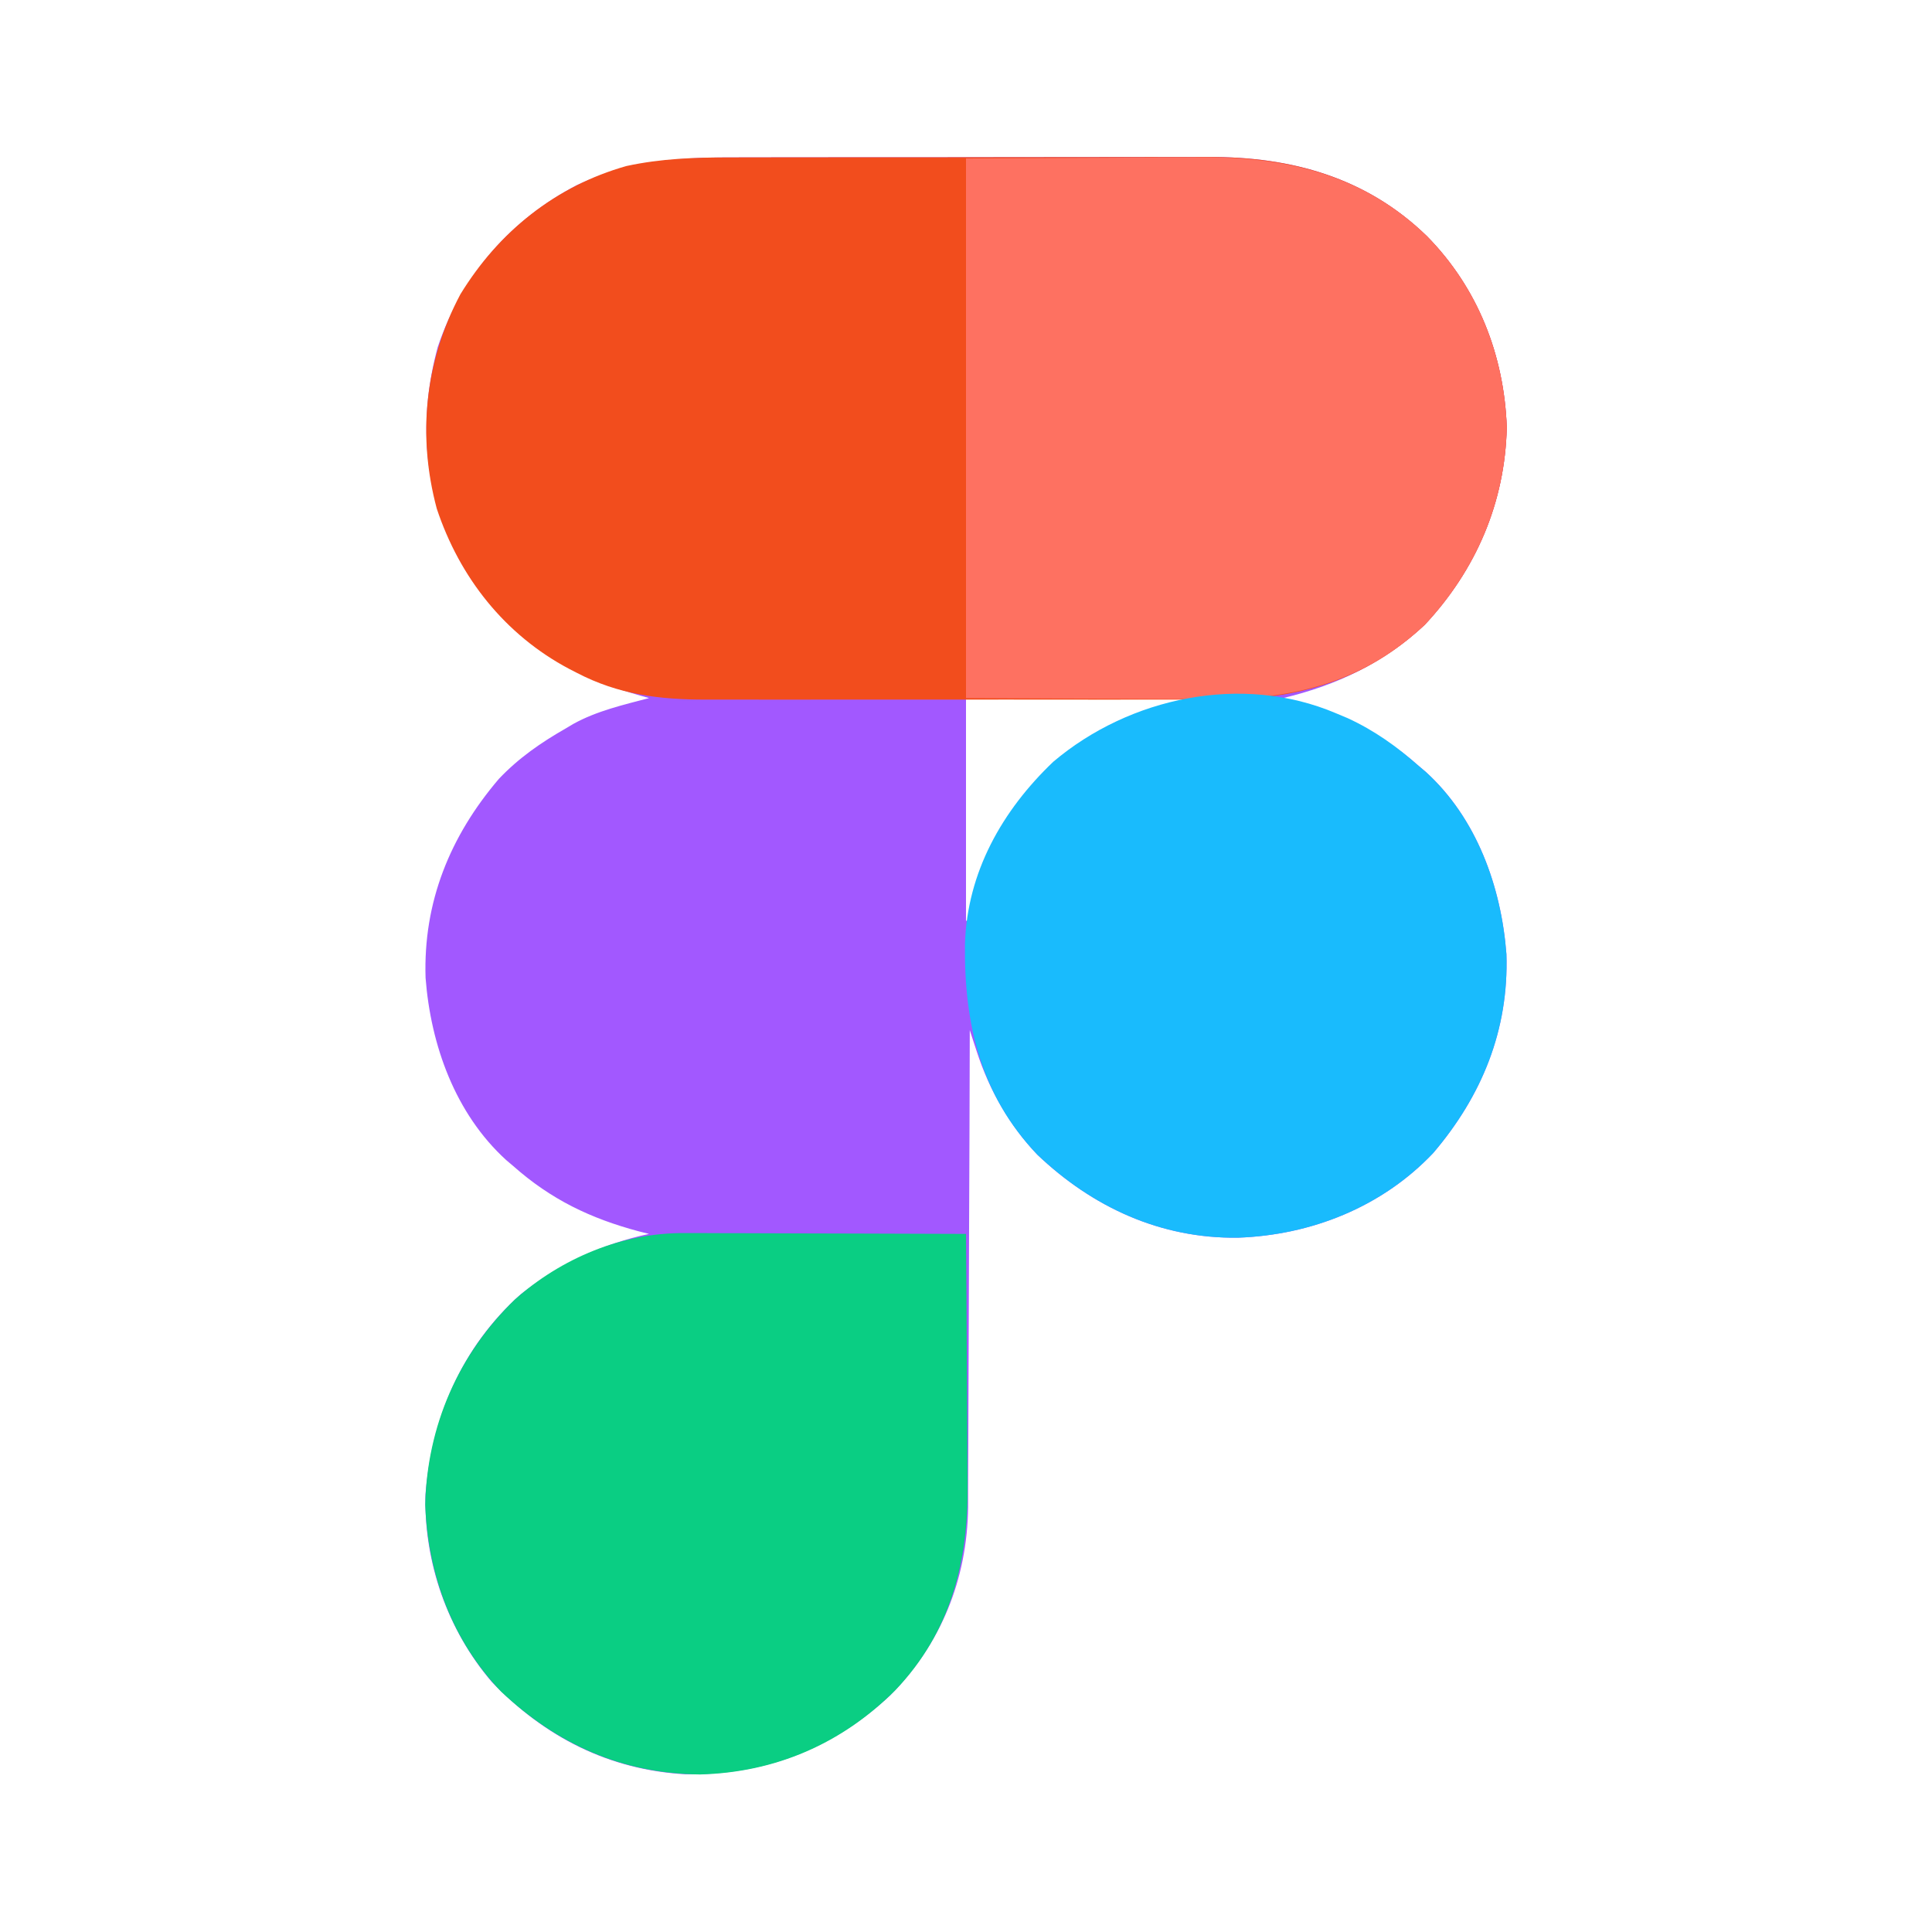
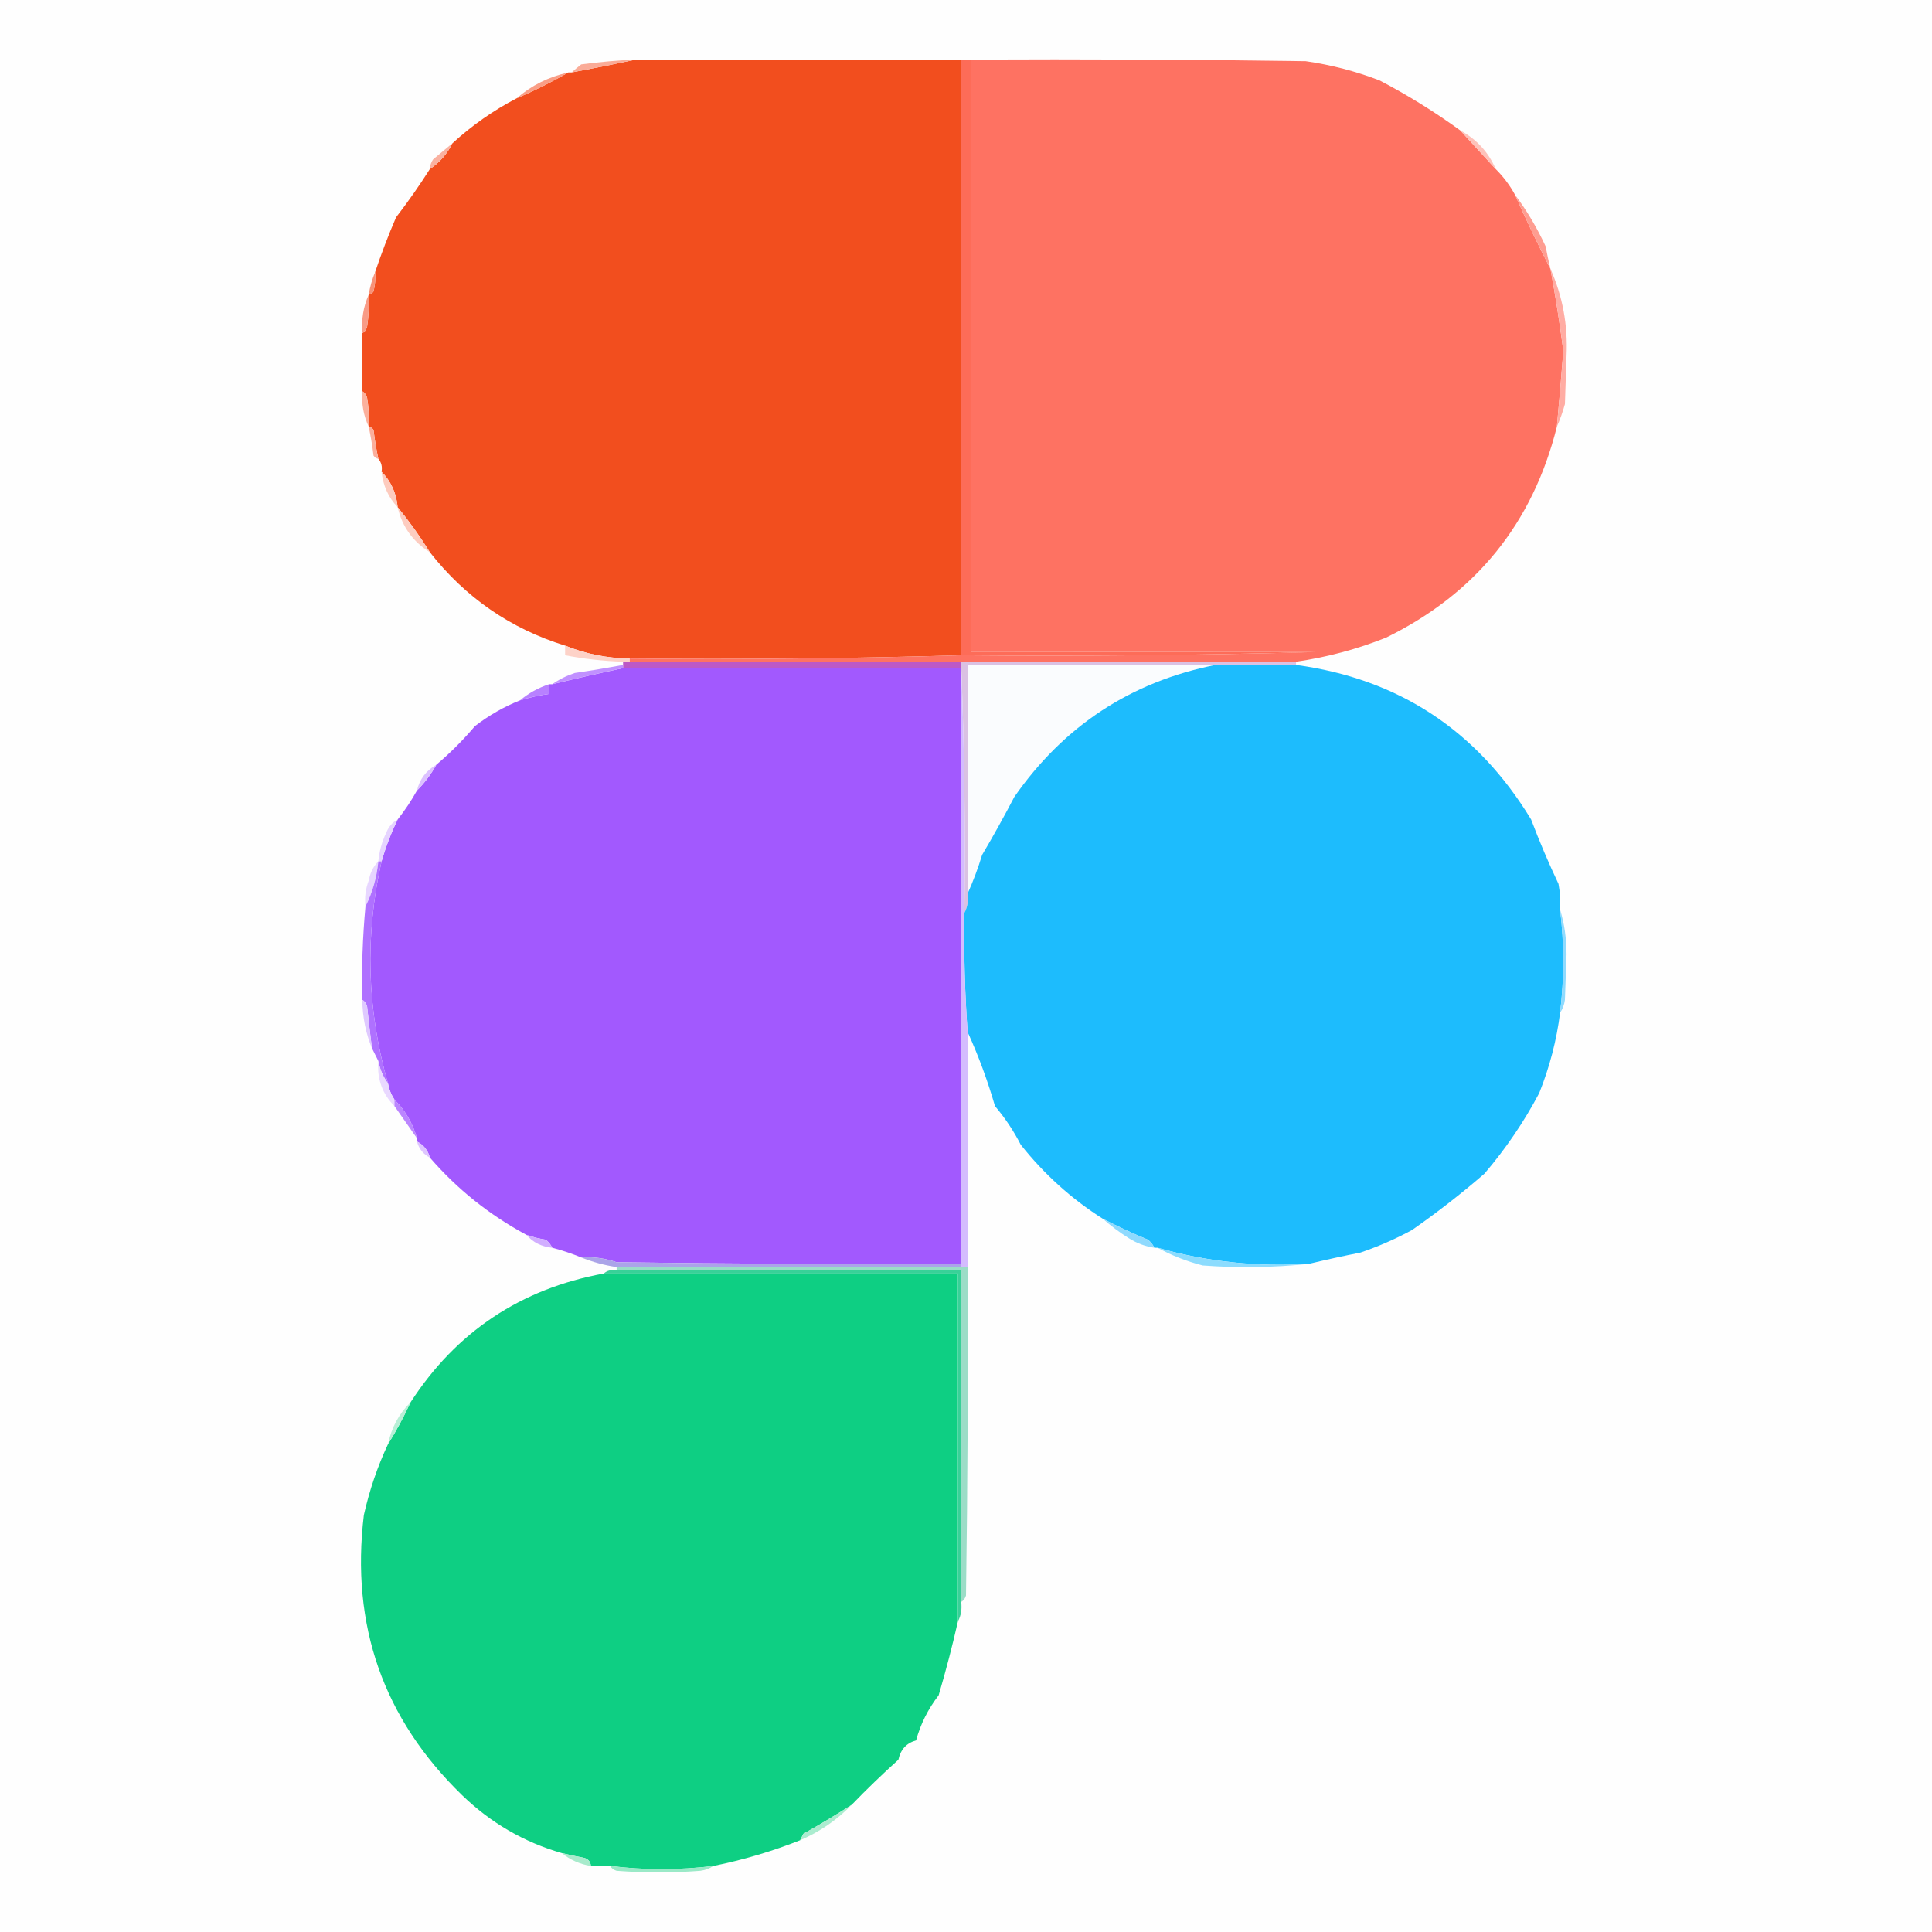
- <svg xmlns="http://www.w3.org/2000/svg" version="1.1" width="512" height="512">
-   <path d="M0 0 C1.514 -0.004 3.029 -0.01 4.543 -0.015 C8.622 -0.029 12.7 -0.029 16.779 -0.027 C20.201 -0.026 23.622 -0.031 27.044 -0.036 C35.125 -0.047 43.206 -0.047 51.287 -0.041 C59.586 -0.035 67.885 -0.047 76.184 -0.069 C83.344 -0.086 90.503 -0.092 97.663 -0.089 C101.924 -0.087 106.185 -0.09 110.446 -0.104 C114.457 -0.116 118.468 -0.114 122.48 -0.101 C123.939 -0.099 125.399 -0.102 126.858 -0.11 C148.747 -0.226 168.732 5.306 184.743 20.9 C198.21 34.595 205.184 52.414 205.868 71.525 C205.408 91.447 197.726 109.316 184.134 123.857 C173.409 133.915 160.774 139.892 146.555 143.275 C147.427 143.494 148.298 143.713 149.196 143.939 C162.036 147.357 172.518 152.378 182.555 161.275 C183.169 161.794 183.783 162.314 184.415 162.849 C197.922 175.148 204.408 193.312 205.774 211.126 C206.424 231.225 199.278 248.701 186.36 263.849 C172.818 278.143 154.074 285.591 134.614 286.275 C114.14 286.547 96.077 278.197 81.434 264.255 C74.011 256.456 68.773 247.215 65.439 237.03 C65.085 235.951 64.73 234.873 64.365 233.762 C64.098 232.941 63.831 232.12 63.555 231.275 C63.554 231.967 63.552 232.659 63.551 233.372 C63.514 250.277 63.455 267.181 63.372 284.085 C63.332 292.26 63.299 300.435 63.284 308.61 C63.271 315.742 63.244 322.874 63.201 330.006 C63.178 333.776 63.163 337.546 63.164 341.317 C63.164 344.878 63.146 348.44 63.114 352.001 C63.102 353.905 63.109 355.81 63.117 357.714 C62.891 376.764 55.892 394.125 42.407 407.622 C27.078 421.881 9.212 428.706 -11.632 428.486 C-32.06 427.355 -49.041 418.638 -63.093 404.029 C-74.842 390.269 -81.112 372.405 -80.695 354.318 C-79.008 333.785 -70.994 315.142 -55.445 301.275 C-45.469 293.372 -33.887 287.907 -21.445 285.275 C-22.316 285.056 -23.187 284.836 -24.085 284.611 C-36.925 281.192 -47.407 276.172 -57.445 267.275 C-58.058 266.755 -58.672 266.236 -59.304 265.7 C-72.811 253.401 -79.297 235.237 -80.663 217.423 C-81.313 197.325 -74.168 179.848 -61.249 164.7 C-55.968 159.126 -50.09 155.075 -43.445 151.275 C-42.79 150.885 -42.135 150.496 -41.46 150.095 C-35.235 146.663 -28.275 145.078 -21.445 143.275 C-22.986 142.838 -22.986 142.838 -24.558 142.392 C-45.115 136.388 -61.116 125.594 -71.713 106.571 C-81.233 88.813 -82.676 69.602 -77.445 50.275 C-71.072 31.216 -58.208 16.549 -40.445 7.275 C-27.214 1.114 -14.451 -0.028 0 0 Z M62.555 143.275 C62.555 162.745 62.555 182.215 62.555 202.275 C62.885 202.275 63.215 202.275 63.555 202.275 C63.763 201.343 63.97 200.411 64.184 199.45 C68.733 180.629 78.617 164.552 95.299 154.195 C103.296 149.436 111.606 146.692 120.555 144.275 C120.555 143.945 120.555 143.615 120.555 143.275 C101.415 143.275 82.275 143.275 62.555 143.275 Z " fill="#A258FF" transform="translate(193.4446,41.72534)" />
-   <path d="M0 0 C1.514 -0.004 3.029 -0.01 4.543 -0.015 C8.622 -0.029 12.7 -0.029 16.779 -0.027 C20.201 -0.026 23.622 -0.031 27.044 -0.036 C35.125 -0.047 43.206 -0.047 51.287 -0.041 C59.586 -0.035 67.885 -0.047 76.184 -0.069 C83.344 -0.086 90.503 -0.092 97.663 -0.089 C101.924 -0.087 106.185 -0.09 110.446 -0.104 C114.457 -0.116 118.468 -0.114 122.48 -0.101 C123.939 -0.099 125.399 -0.102 126.858 -0.11 C148.747 -0.226 168.732 5.306 184.743 20.9 C198.21 34.595 205.184 52.414 205.868 71.525 C205.408 91.447 197.726 109.316 184.134 123.857 C168.406 138.607 150.309 143.753 129.145 143.663 C127.528 143.667 125.91 143.672 124.292 143.679 C119.932 143.692 115.573 143.687 111.214 143.678 C106.631 143.67 102.048 143.677 97.465 143.682 C89.772 143.687 82.079 143.68 74.386 143.666 C65.518 143.649 56.65 143.655 47.782 143.671 C40.14 143.685 32.498 143.687 24.856 143.679 C20.304 143.674 15.752 143.674 11.2 143.684 C6.918 143.692 2.637 143.686 -1.644 143.669 C-3.207 143.665 -4.769 143.666 -6.331 143.673 C-18.582 143.72 -29.605 142.314 -40.57 136.587 C-41.247 136.239 -41.924 135.891 -42.622 135.532 C-59.654 126.507 -71.652 111.284 -77.702 93.052 C-82.886 73.653 -80.859 54.015 -71.445 36.275 C-61.294 19.706 -46.246 7.599 -27.445 2.275 C-18.289 0.291 -9.337 -0.018 0 0 Z " fill="#F24D1D" transform="translate(193.4446,41.72534)" />
-   <path d="M0 0 C12.561 -0.062 25.121 -0.124 38.062 -0.188 C41.998 -0.215 45.934 -0.242 49.989 -0.27 C54.872 -0.284 54.872 -0.284 57.173 -0.286 C58.747 -0.291 60.322 -0.301 61.896 -0.317 C84.674 -0.528 105.341 4.218 122.188 20.625 C135.655 34.321 142.629 52.14 143.312 71.25 C142.853 91.172 135.171 109.041 121.578 123.582 C104.798 139.319 85.954 143.496 63.672 143.293 C62.036 143.289 60.4 143.285 58.764 143.284 C52.759 143.268 46.755 143.226 40.75 143.188 C27.302 143.126 13.855 143.064 0 143 C0 95.81 0 48.62 0 0 Z " fill="#FE7161" transform="translate(256,42)" />
-   <path d="M0 0 C0.811 -0 1.622 -0.001 2.457 -0.001 C5.103 0 7.749 0.016 10.394 0.032 C12.242 0.035 14.09 0.038 15.938 0.04 C20.777 0.048 25.615 0.068 30.453 0.09 C35.4 0.11 40.347 0.119 45.295 0.129 C54.983 0.151 64.671 0.185 74.359 0.227 C74.452 10.79 74.523 21.352 74.566 31.915 C74.587 36.822 74.615 41.728 74.661 46.634 C74.705 51.38 74.728 56.126 74.739 60.873 C74.746 62.672 74.76 64.471 74.782 66.27 C75.024 87.115 70.356 105.667 55.636 121.148 C41.461 135.335 23.829 142.963 3.859 143.477 C-16.806 143.258 -33.907 135.552 -48.828 121.54 C-61.758 108.097 -68.292 90.48 -68.953 71.977 C-68.474 51.207 -60.17 32.092 -45.234 17.648 C-32.835 6.59 -16.608 -0.161 0 0 Z " fill="#0ACE83" transform="translate(181.6409,326.7729)" />
-   <path d="M0 0 C1.039 0.436 2.078 0.871 3.148 1.32 C10.261 4.599 16.155 8.82 22 14 C22.614 14.519 23.227 15.039 23.859 15.574 C37.367 27.873 43.852 46.037 45.219 63.852 C45.869 83.95 38.723 101.426 25.805 116.574 C12.263 130.868 -6.481 138.317 -25.941 139 C-46.415 139.272 -64.478 130.922 -79.121 116.98 C-94.161 101.178 -98.542 82.263 -98.273 61.113 C-97.687 42.17 -88.424 25.796 -74.875 12.875 C-54.65 -4.238 -24.865 -10.563 0 0 Z " fill="#19BBFD" transform="translate(354,189)" />
+ <svg xmlns="http://www.w3.org/2000/svg" version="1.1" width="600px" height="600px" style="shape-rendering:geometricPrecision; text-rendering:geometricPrecision; image-rendering:optimizeQuality; fill-rule:evenodd; clip-rule:evenodd">
+   <g>
+     <path style="opacity:1" fill="#fefefe" d="M -0.5,-0.5 C 199.5,-0.5 399.5,-0.5 599.5,-0.5C 599.5,199.5 599.5,399.5 599.5,599.5C 399.5,599.5 199.5,599.5 -0.5,599.5C -0.5,399.5 -0.5,199.5 -0.5,-0.5 Z" />
+   </g>
+   <g>
+     <path style="opacity:1" fill="#f24e1e" d="M 197.5,18.5 C 231.167,18.5 264.833,18.5 298.5,18.5C 298.5,80.167 298.5,141.833 298.5,203.5C 264.337,204.498 230.004,204.832 195.5,204.5C 188.562,204.431 181.895,203.098 175.5,200.5C 158.564,195.254 144.564,185.588 133.5,171.5C 130.451,166.592 127.118,161.925 123.5,157.5C 123.092,153.142 121.425,149.475 118.5,146.5C 118.768,144.901 118.434,143.568 117.5,142.5C 116.863,139.544 116.363,136.544 116,133.5C 115.617,132.944 115.117,132.611 114.5,132.5C 114.665,129.482 114.498,126.482 114,123.5C 113.722,122.584 113.222,121.918 112.5,121.5C 112.5,115.5 112.5,109.5 112.5,103.5C 113.222,103.082 113.722,102.416 114,101.5C 114.498,98.183 114.665,94.85 114.5,91.5C 115.117,91.389 115.617,91.056 116,90.5C 116.495,88.527 116.662,86.527 116.5,84.5C 118.435,78.736 120.602,73.069 123,67.5C 126.782,62.576 130.282,57.576 133.5,52.5C 136.55,50.451 138.883,47.784 140.5,44.5C 146.586,38.929 153.252,34.262 160.5,30.5C 166.058,28.126 171.391,25.459 176.5,22.5C 176.833,22.5 177.167,22.5 177.5,22.5C 184.277,21.237 190.944,19.903 197.5,18.5 Z" />
+   </g>
+   <g>
+     <path style="opacity:1" fill="#fe7262" d="M 301.5,18.5 C 336.168,18.333 370.835,18.5 405.5,19C 413.438,20.146 421.104,22.146 428.5,25C 437.23,29.572 445.564,34.738 453.5,40.5C 457.195,44.526 460.862,48.526 464.5,52.5C 466.909,54.902 468.909,57.569 470.5,60.5C 474.002,68.389 477.668,76.056 481.5,83.5C 483.061,91.924 484.394,100.424 485.5,109C 484.897,116.844 484.231,124.677 483.5,132.5C 476.004,162.503 458.337,184.336 430.5,198C 421.512,201.604 412.179,204.104 402.5,205.5C 367.833,205.5 333.167,205.5 298.5,205.5C 264.167,205.5 229.833,205.5 195.5,205.5C 195.5,205.167 195.5,204.833 195.5,204.5C 230.004,204.832 264.337,204.498 298.5,203.5C 335.173,203.833 371.839,203.5 408.5,202.5C 372.88,202.438 337.213,202.438 301.5,202.5C 301.5,141.167 301.5,79.833 301.5,18.5 Z" />
+   </g>
+   <g>
+     <path style="opacity:1" fill="#faab97" d="M 197.5,18.5 C 190.944,19.903 184.277,21.237 177.5,22.5C 178.429,21.685 179.429,20.852 180.5,20C 186.149,19.242 191.816,18.742 197.5,18.5 Z" />
+   </g>
+   <g>
+     <path style="opacity:1" fill="#f99e86" d="M 176.5,22.5 C 171.391,25.459 166.058,28.126 160.5,30.5C 165.056,26.521 170.389,23.854 176.5,22.5 Z" />
+   </g>
+   <g>
+     <path style="opacity:1" fill="#fec2ba" d="M 453.5,40.5 C 458.592,43.256 462.259,47.256 464.5,52.5C 460.862,48.526 457.195,44.526 453.5,40.5 Z" />
+   </g>
+   <g>
+     <path style="opacity:1" fill="#fab1a0" d="M 140.5,44.5 C 138.883,47.784 136.55,50.451 133.5,52.5C 133.539,51.417 133.873,50.417 134.5,49.5C 136.563,47.758 138.563,46.091 140.5,44.5 Z" />
+   </g>
+   <g>
+     <path style="opacity:1" fill="#fe9d91" d="M 470.5,60.5 C 474.162,65.377 477.328,70.71 480,76.5C 480.44,78.866 480.94,81.199 481.5,83.5C 477.668,76.056 474.002,68.389 470.5,60.5 Z" />
+   </g>
+   <g>
+     <path style="opacity:1" fill="#f79278" d="M 116.5,84.5 C 116.662,86.527 116.495,88.527 116,90.5C 115.617,91.056 115.117,91.389 114.5,91.5C 114.927,88.99 115.593,86.657 116.5,84.5 Z" />
+   </g>
+   <g>
+     <path style="opacity:1" fill="#f89b86" d="M 114.5,91.5 C 114.665,94.85 114.498,98.183 114,101.5C 113.722,102.416 113.222,103.082 112.5,103.5C 112.198,99.21 112.864,95.21 114.5,91.5 Z" />
+   </g>
+   <g>
+     <path style="opacity:1" fill="#ffaca3" d="M 481.5,83.5 C 485.281,91.955 486.948,100.955 486.5,110.5C 486.333,115.5 486.167,120.5 486,125.5C 485.302,128.004 484.469,130.337 483.5,132.5C 484.231,124.677 484.897,116.844 485.5,109C 484.394,100.424 483.061,91.924 481.5,83.5 Z" />
+   </g>
+   <g>
+     <path style="opacity:1" fill="#fbb09c" d="M 112.5,121.5 C 113.222,121.918 113.722,122.584 114,123.5C 114.498,126.482 114.665,129.482 114.5,132.5C 112.918,129.124 112.251,125.458 112.5,121.5 Z" />
+   </g>
+   <g>
+     <path style="opacity:1" fill="#fbae9b" d="M 114.5,132.5 C 115.117,132.611 115.617,132.944 116,133.5C 116.363,136.544 116.863,139.544 117.5,142.5C 116.883,142.389 116.383,142.056 116,141.5C 115.637,138.456 115.137,135.456 114.5,132.5 Z" />
+   </g>
+   <g>
+     <path style="opacity:1" fill="#fdcbbe" d="M 118.5,146.5 C 121.425,149.475 123.092,153.142 123.5,157.5C 120.641,154.538 118.974,150.871 118.5,146.5 Z" />
+   </g>
+   <g>
+     <path style="opacity:1" fill="#fdccc0" d="M 123.5,157.5 C 127.118,161.925 130.451,166.592 133.5,171.5C 128.216,168.217 124.882,163.551 123.5,157.5 Z" />
+   </g>
+   <g>
+     <path style="opacity:1" fill="#fd6c58" d="M 298.5,18.5 C 299.5,18.5 300.5,18.5 301.5,18.5C 301.5,79.833 301.5,141.167 301.5,202.5C 337.213,202.438 372.88,202.438 408.5,202.5C 371.839,203.5 335.173,203.833 298.5,203.5C 298.5,141.833 298.5,80.167 298.5,18.5 Z" />
+   </g>
+   <g>
+     <path style="opacity:1" fill="#fdd2c8" d="M 175.5,200.5 C 181.895,203.098 188.562,204.431 195.5,204.5C 195.5,204.833 195.5,205.167 195.5,205.5C 194.833,205.5 194.167,205.5 193.5,205.5C 187.436,205.306 181.436,204.639 175.5,203.5C 175.5,202.5 175.5,201.5 175.5,200.5 Z" />
+   </g>
+   <g>
+     <path style="opacity:1" fill="#bc59c6" d="M 193.5,205.5 C 194.167,205.5 194.833,205.5 195.5,205.5C 229.833,205.5 264.167,205.5 298.5,205.5C 298.5,205.833 298.5,206.167 298.5,206.5C 298.5,206.833 298.5,207.167 298.5,207.5C 263.5,207.5 228.5,207.5 193.5,207.5C 193.5,207.167 193.5,206.833 193.5,206.5C 193.5,206.167 193.5,205.833 193.5,205.5 Z" />
+   </g>
+   <g>
+     <path style="opacity:1" fill="#a259fe" d="M 193.5,207.5 C 228.5,207.5 263.5,207.5 298.5,207.5C 298.5,269.167 298.5,330.833 298.5,392.5C 262.832,392.667 227.165,392.5 191.5,392C 187.94,390.763 184.273,390.263 180.5,390.5C 177.579,389.304 174.579,388.304 171.5,387.5C 171.047,386.542 170.381,385.708 169.5,385C 167.414,384.685 165.414,384.185 163.5,383.5C 151.983,377.308 141.983,369.308 133.5,359.5C 132.92,357.251 131.587,355.585 129.5,354.5C 129.5,354.167 129.5,353.833 129.5,353.5C 128.173,348.837 125.84,344.837 122.5,341.5C 121.498,339.989 120.831,338.322 120.5,336.5C 113.935,313.57 113.268,290.57 118.5,267.5C 119.795,263.026 121.462,258.693 123.5,254.5C 125.757,251.648 127.757,248.648 129.5,245.5C 131.878,243.122 133.878,240.455 135.5,237.5C 139.751,233.916 143.751,229.916 147.5,225.5C 151.857,222.145 156.523,219.479 161.5,217.5C 164.436,216.594 167.436,215.928 170.5,215.5C 170.5,214.5 170.5,213.5 170.5,212.5C 170.833,212.5 171.167,212.5 171.5,212.5C 178.882,210.689 186.215,209.022 193.5,207.5 Z" />
+   </g>
+   <g>
+     <path style="opacity:1" fill="#dac1e3" d="M 298.5,206.5 C 298.5,206.167 298.5,205.833 298.5,205.5C 333.167,205.5 367.833,205.5 402.5,205.5C 402.5,205.833 402.5,206.167 402.5,206.5C 394.167,206.5 385.833,206.5 377.5,206.5C 351.833,206.5 326.167,206.5 300.5,206.5C 300.5,230.167 300.5,253.833 300.5,277.5C 300.795,279.735 300.461,281.735 299.5,283.5C 299.831,257.661 299.498,231.995 298.5,206.5 Z" />
+   </g>
+   <g>
+     <path style="opacity:1" fill="#fafcfe" d="M 377.5,206.5 C 351.248,211.722 330.415,225.388 315,247.5C 311.84,253.576 308.506,259.576 305,265.5C 303.722,269.698 302.222,273.698 300.5,277.5C 300.5,253.833 300.5,230.167 300.5,206.5C 326.167,206.5 351.833,206.5 377.5,206.5 Z" />
+   </g>
+   <g>
+     <path style="opacity:1" fill="#1dbcfd" d="M 377.5,206.5 C 385.833,206.5 394.167,206.5 402.5,206.5C 434.342,210.816 458.676,226.816 475.5,254.5C 478.075,261.312 480.908,267.979 484,274.5C 484.497,277.146 484.664,279.813 484.5,282.5C 485.794,293.169 485.794,303.835 484.5,314.5C 483.422,323.034 481.255,331.367 478,339.5C 473.27,348.428 467.603,356.761 461,364.5C 453.74,370.774 446.24,376.608 438.5,382C 433.38,384.777 428.047,387.11 422.5,389C 417.124,390.062 411.791,391.228 406.5,392.5C 390.468,393.522 374.801,391.856 359.5,387.5C 359.167,387.5 358.833,387.5 358.5,387.5C 358.047,386.542 357.381,385.708 356.5,385C 351.7,383.011 347.034,380.845 342.5,378.5C 332.796,372.36 324.296,364.694 317,355.5C 314.802,351.203 312.135,347.203 309,343.5C 306.664,335.444 303.831,327.777 300.5,320.5C 299.63,308.189 299.296,295.856 299.5,283.5C 300.461,281.735 300.795,279.735 300.5,277.5C 302.222,273.698 303.722,269.698 305,265.5C 308.506,259.576 311.84,253.576 315,247.5C 330.415,225.388 351.248,211.722 377.5,206.5 Z" />
+   </g>
+   <g>
+     <path style="opacity:1" fill="#c191ff" d="M 193.5,206.5 C 193.5,206.833 193.5,207.167 193.5,207.5C 186.215,209.022 178.882,210.689 171.5,212.5C 173.583,211.027 175.916,209.86 178.5,209C 183.536,208.263 188.536,207.429 193.5,206.5 Z" />
+   </g>
+   <g>
+     <path style="opacity:1" fill="#b881ff" d="M 170.5,212.5 C 170.5,213.5 170.5,214.5 170.5,215.5C 167.436,215.928 164.436,216.594 161.5,217.5C 164.144,215.277 167.144,213.611 170.5,212.5 Z" />
+   </g>
+   <g>
+     <path style="opacity:1" fill="#dcc1ff" d="M 135.5,237.5 C 133.878,240.455 131.878,243.122 129.5,245.5C 130.313,242.011 132.313,239.344 135.5,237.5 Z" />
+   </g>
+   <g>
+     <path style="opacity:1" fill="#e6d4ff" d="M 123.5,254.5 C 121.462,258.693 119.795,263.026 118.5,267.5C 118.167,267.5 117.833,267.5 117.5,267.5C 117.784,264.368 118.617,261.368 120,258.5C 120.74,256.681 121.907,255.348 123.5,254.5 Z" />
+   </g>
+   <g>
+     <path style="opacity:1" fill="#e7d6ff" d="M 117.5,267.5 C 117.006,272.57 115.673,277.237 113.5,281.5C 113.187,278.753 113.52,276.086 114.5,273.5C 114.964,271.025 115.964,269.025 117.5,267.5 Z" />
+   </g>
+   <g>
+     <path style="opacity:1" fill="#af71ff" d="M 117.5,267.5 C 117.833,267.5 118.167,267.5 118.5,267.5C 113.268,290.57 113.935,313.57 120.5,336.5C 118.98,334.412 117.98,332.078 117.5,329.5C 116.833,328.167 116.167,326.833 115.5,325.5C 114.965,321.181 114.465,316.848 114,312.5C 113.722,311.584 113.222,310.918 112.5,310.5C 112.275,300.801 112.608,291.134 113.5,281.5C 115.673,277.237 117.006,272.57 117.5,267.5 Z" />
+   </g>
+   <g>
+     <path style="opacity:1" fill="#8edafe" d="M 484.5,282.5 C 485.827,286.783 486.493,291.449 486.5,296.5C 486.333,301.167 486.167,305.833 486,310.5C 485.79,312.058 485.29,313.391 484.5,314.5C 485.794,303.835 485.794,293.169 484.5,282.5 Z" />
+   </g>
+   <g>
+     <path style="opacity:1" fill="#d4bcfe" d="M 298.5,206.5 C 299.498,231.995 299.831,257.661 299.5,283.5C 299.296,295.856 299.63,308.189 300.5,320.5C 300.5,344.833 300.5,369.167 300.5,393.5C 299.833,393.5 299.167,393.5 298.5,393.5C 298.5,393.167 298.5,392.833 298.5,392.5C 298.5,330.833 298.5,269.167 298.5,207.5C 298.5,207.167 298.5,206.833 298.5,206.5 Z" />
+   </g>
+   <g>
+     <path style="opacity:1" fill="#dfc9ff" d="M 112.5,310.5 C 113.222,310.918 113.722,311.584 114,312.5C 114.465,316.848 114.965,321.181 115.5,325.5C 113.604,320.936 112.604,315.936 112.5,310.5 Z" />
+   </g>
+   <g>
+     <path style="opacity:1" fill="#e9d8ff" d="M 117.5,329.5 C 117.98,332.078 118.98,334.412 120.5,336.5C 120.831,338.322 121.498,339.989 122.5,341.5C 122.5,342.167 122.5,342.833 122.5,343.5C 118.707,339.7 117.041,335.033 117.5,329.5 Z" />
+   </g>
+   <g>
+     <path style="opacity:1" fill="#bb85ff" d="M 122.5,341.5 C 125.84,344.837 128.173,348.837 129.5,353.5C 127.158,350.14 124.824,346.807 122.5,343.5C 122.5,342.833 122.5,342.167 122.5,341.5 Z" />
+   </g>
+   <g>
+     <path style="opacity:1" fill="#dec5ff" d="M 129.5,354.5 C 131.587,355.585 132.92,357.251 133.5,359.5C 131.413,358.415 130.08,356.749 129.5,354.5 Z" />
+   </g>
+   <g>
+     <path style="opacity:1" fill="#8fdafe" d="M 342.5,378.5 C 347.034,380.845 351.7,383.011 356.5,385C 357.381,385.708 358.047,386.542 358.5,387.5C 355.657,387.083 352.99,386.083 350.5,384.5C 347.614,382.673 344.948,380.673 342.5,378.5 Z" />
+   </g>
+   <g>
+     <path style="opacity:1" fill="#d1aeff" d="M 163.5,383.5 C 165.414,384.185 167.414,384.685 169.5,385C 170.381,385.708 171.047,386.542 171.5,387.5C 168.194,387.181 165.527,385.847 163.5,383.5 Z" />
+   </g>
+   <g>
+     <path style="opacity:1" fill="#aba4e8" d="M 180.5,390.5 C 184.273,390.263 187.94,390.763 191.5,392C 227.165,392.5 262.832,392.667 298.5,392.5C 298.5,392.833 298.5,393.167 298.5,393.5C 262.833,393.5 227.167,393.5 191.5,393.5C 187.643,392.926 183.976,391.926 180.5,390.5 Z" />
+   </g>
+   <g>
+     <path style="opacity:1" fill="#8cdcfe" d="M 359.5,387.5 C 374.801,391.856 390.468,393.522 406.5,392.5C 395.674,393.659 384.674,393.826 373.5,393C 368.453,391.697 363.786,389.863 359.5,387.5 Z" />
+   </g>
+   <g>
+     <path style="opacity:1" fill="#0ecf83" d="M 187.5,395.5 C 224.167,395.5 260.833,395.5 297.5,395.5C 297.5,431.5 297.5,467.5 297.5,503.5C 295.76,511.188 293.76,518.854 291.5,526.5C 288.213,530.76 285.879,535.427 284.5,540.5C 281.53,541.308 279.697,543.308 279,546.5C 273.968,551.034 269.134,555.7 264.5,560.5C 259.654,563.615 254.654,566.615 249.5,569.5C 249.137,570.183 248.804,570.85 248.5,571.5C 239.836,574.94 230.836,577.607 221.5,579.5C 210.829,580.805 200.162,580.805 189.5,579.5C 187.5,579.5 185.5,579.5 183.5,579.5C 183.423,578.25 182.756,577.417 181.5,577C 179.134,576.56 176.801,576.06 174.5,575.5C 162.761,572.132 152.428,566.132 143.5,557.5C 119.04,533.75 108.873,504.75 113,470.5C 114.765,462.698 117.265,455.365 120.5,448.5C 123.052,444.403 125.385,440.07 127.5,435.5C 141.703,413.587 161.703,400.254 187.5,395.5 Z" />
+   </g>
+   <g>
+     <path style="opacity:1" fill="#9bddc7" d="M 191.5,394.5 C 191.5,394.167 191.5,393.833 191.5,393.5C 227.167,393.5 262.833,393.5 298.5,393.5C 299.167,393.5 299.833,393.5 300.5,393.5C 300.667,427.502 300.5,461.502 300,495.5C 299.722,496.416 299.222,497.082 298.5,497.5C 298.5,463.167 298.5,428.833 298.5,394.5C 262.833,394.5 227.167,394.5 191.5,394.5 Z" />
+   </g>
+   <g>
+     <path style="opacity:1" fill="#38d198" d="M 187.5,395.5 C 188.568,394.566 189.901,394.232 191.5,394.5C 227.167,394.5 262.833,394.5 298.5,394.5C 298.5,428.833 298.5,463.167 298.5,497.5C 298.795,499.735 298.461,501.735 297.5,503.5C 297.5,467.5 297.5,431.5 297.5,395.5C 260.833,395.5 224.167,395.5 187.5,395.5 Z" />
+   </g>
+   <g>
+     <path style="opacity:1" fill="#b8efd6" d="M 127.5,435.5 C 125.385,440.07 123.052,444.403 120.5,448.5C 121.565,443.363 123.898,439.03 127.5,435.5 Z" />
+   </g>
+   <g>
+     <path style="opacity:1" fill="#abeccf" d="M 264.5,560.5 C 259.929,565.214 254.596,568.881 248.5,571.5C 248.804,570.85 249.137,570.183 249.5,569.5C 254.654,566.615 259.654,563.615 264.5,560.5 Z" />
+   </g>
+   <g>
+     <path style="opacity:1" fill="#a8ebcc" d="M 174.5,575.5 C 176.801,576.06 179.134,576.56 181.5,577C 182.756,577.417 183.423,578.25 183.5,579.5C 180.063,578.944 177.063,577.611 174.5,575.5 Z" />
+   </g>
+   <g>
+     <path style="opacity:1" fill="#9ae9c7" d="M 189.5,579.5 C 200.162,580.805 210.829,580.805 221.5,579.5C 220.391,580.29 219.058,580.79 217.5,581C 208.833,581.667 200.167,581.667 191.5,581C 190.584,580.722 189.918,580.222 189.5,579.5 Z" />
+   </g>
</svg>
